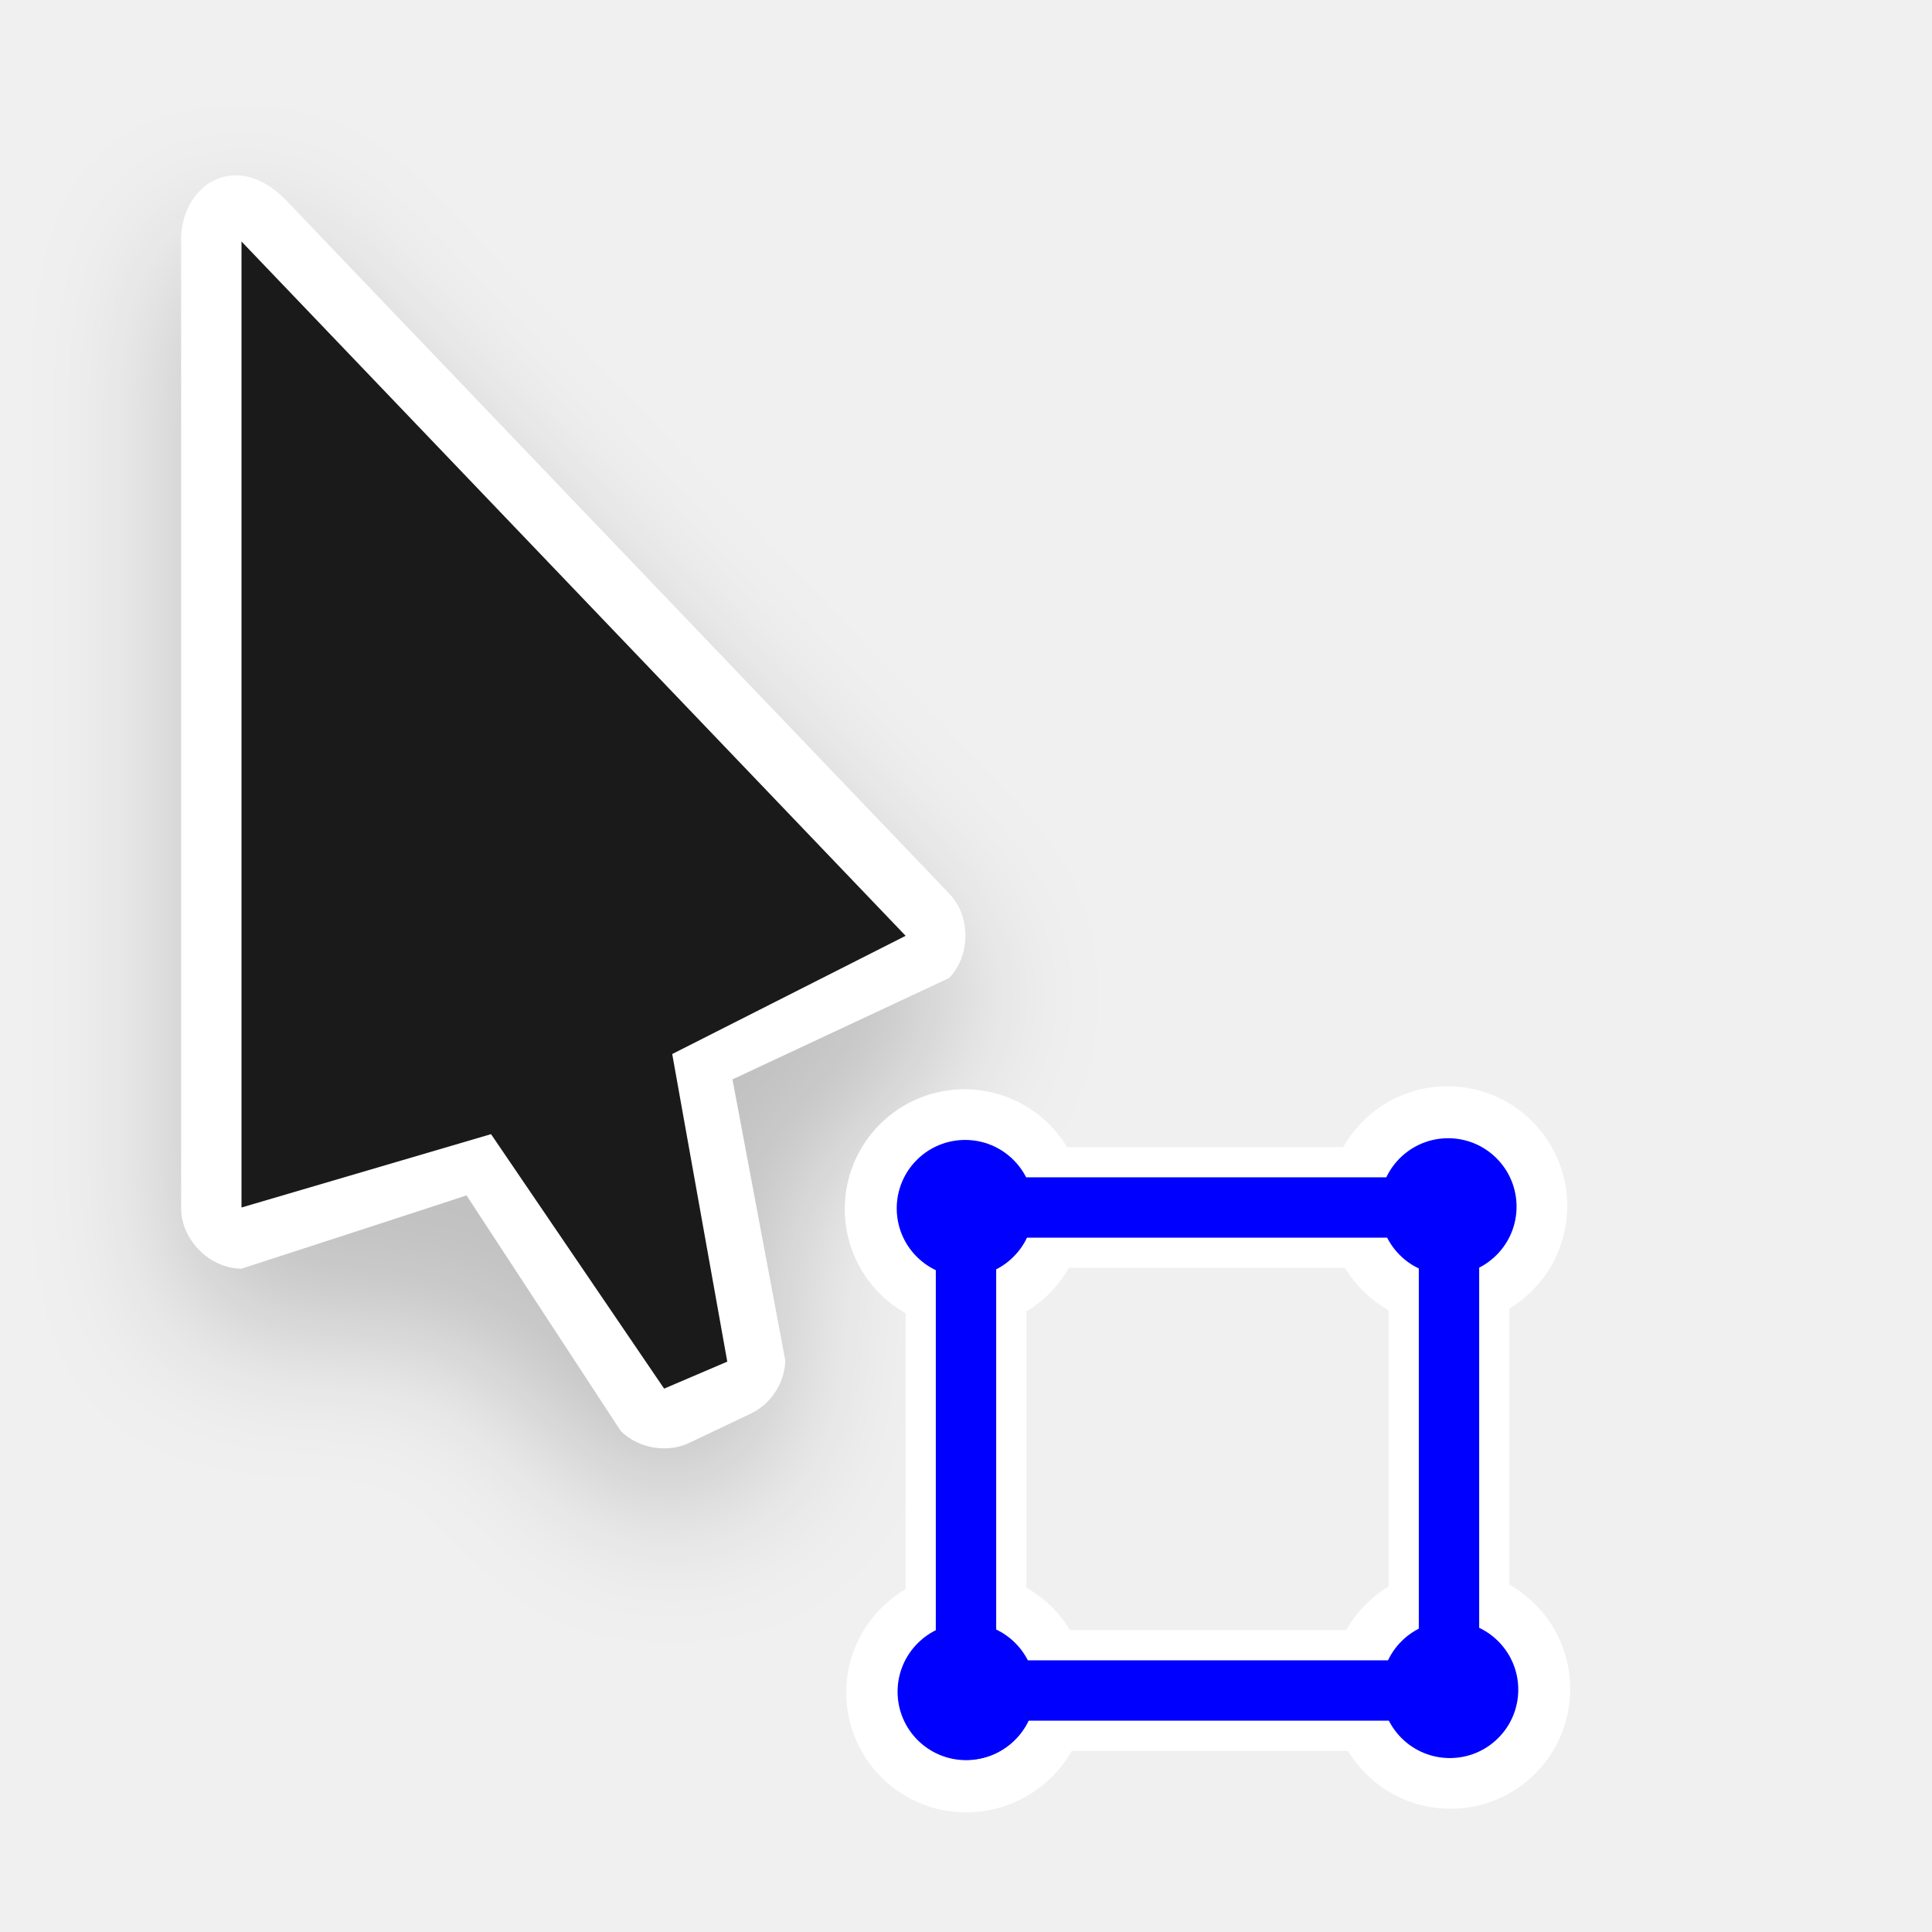
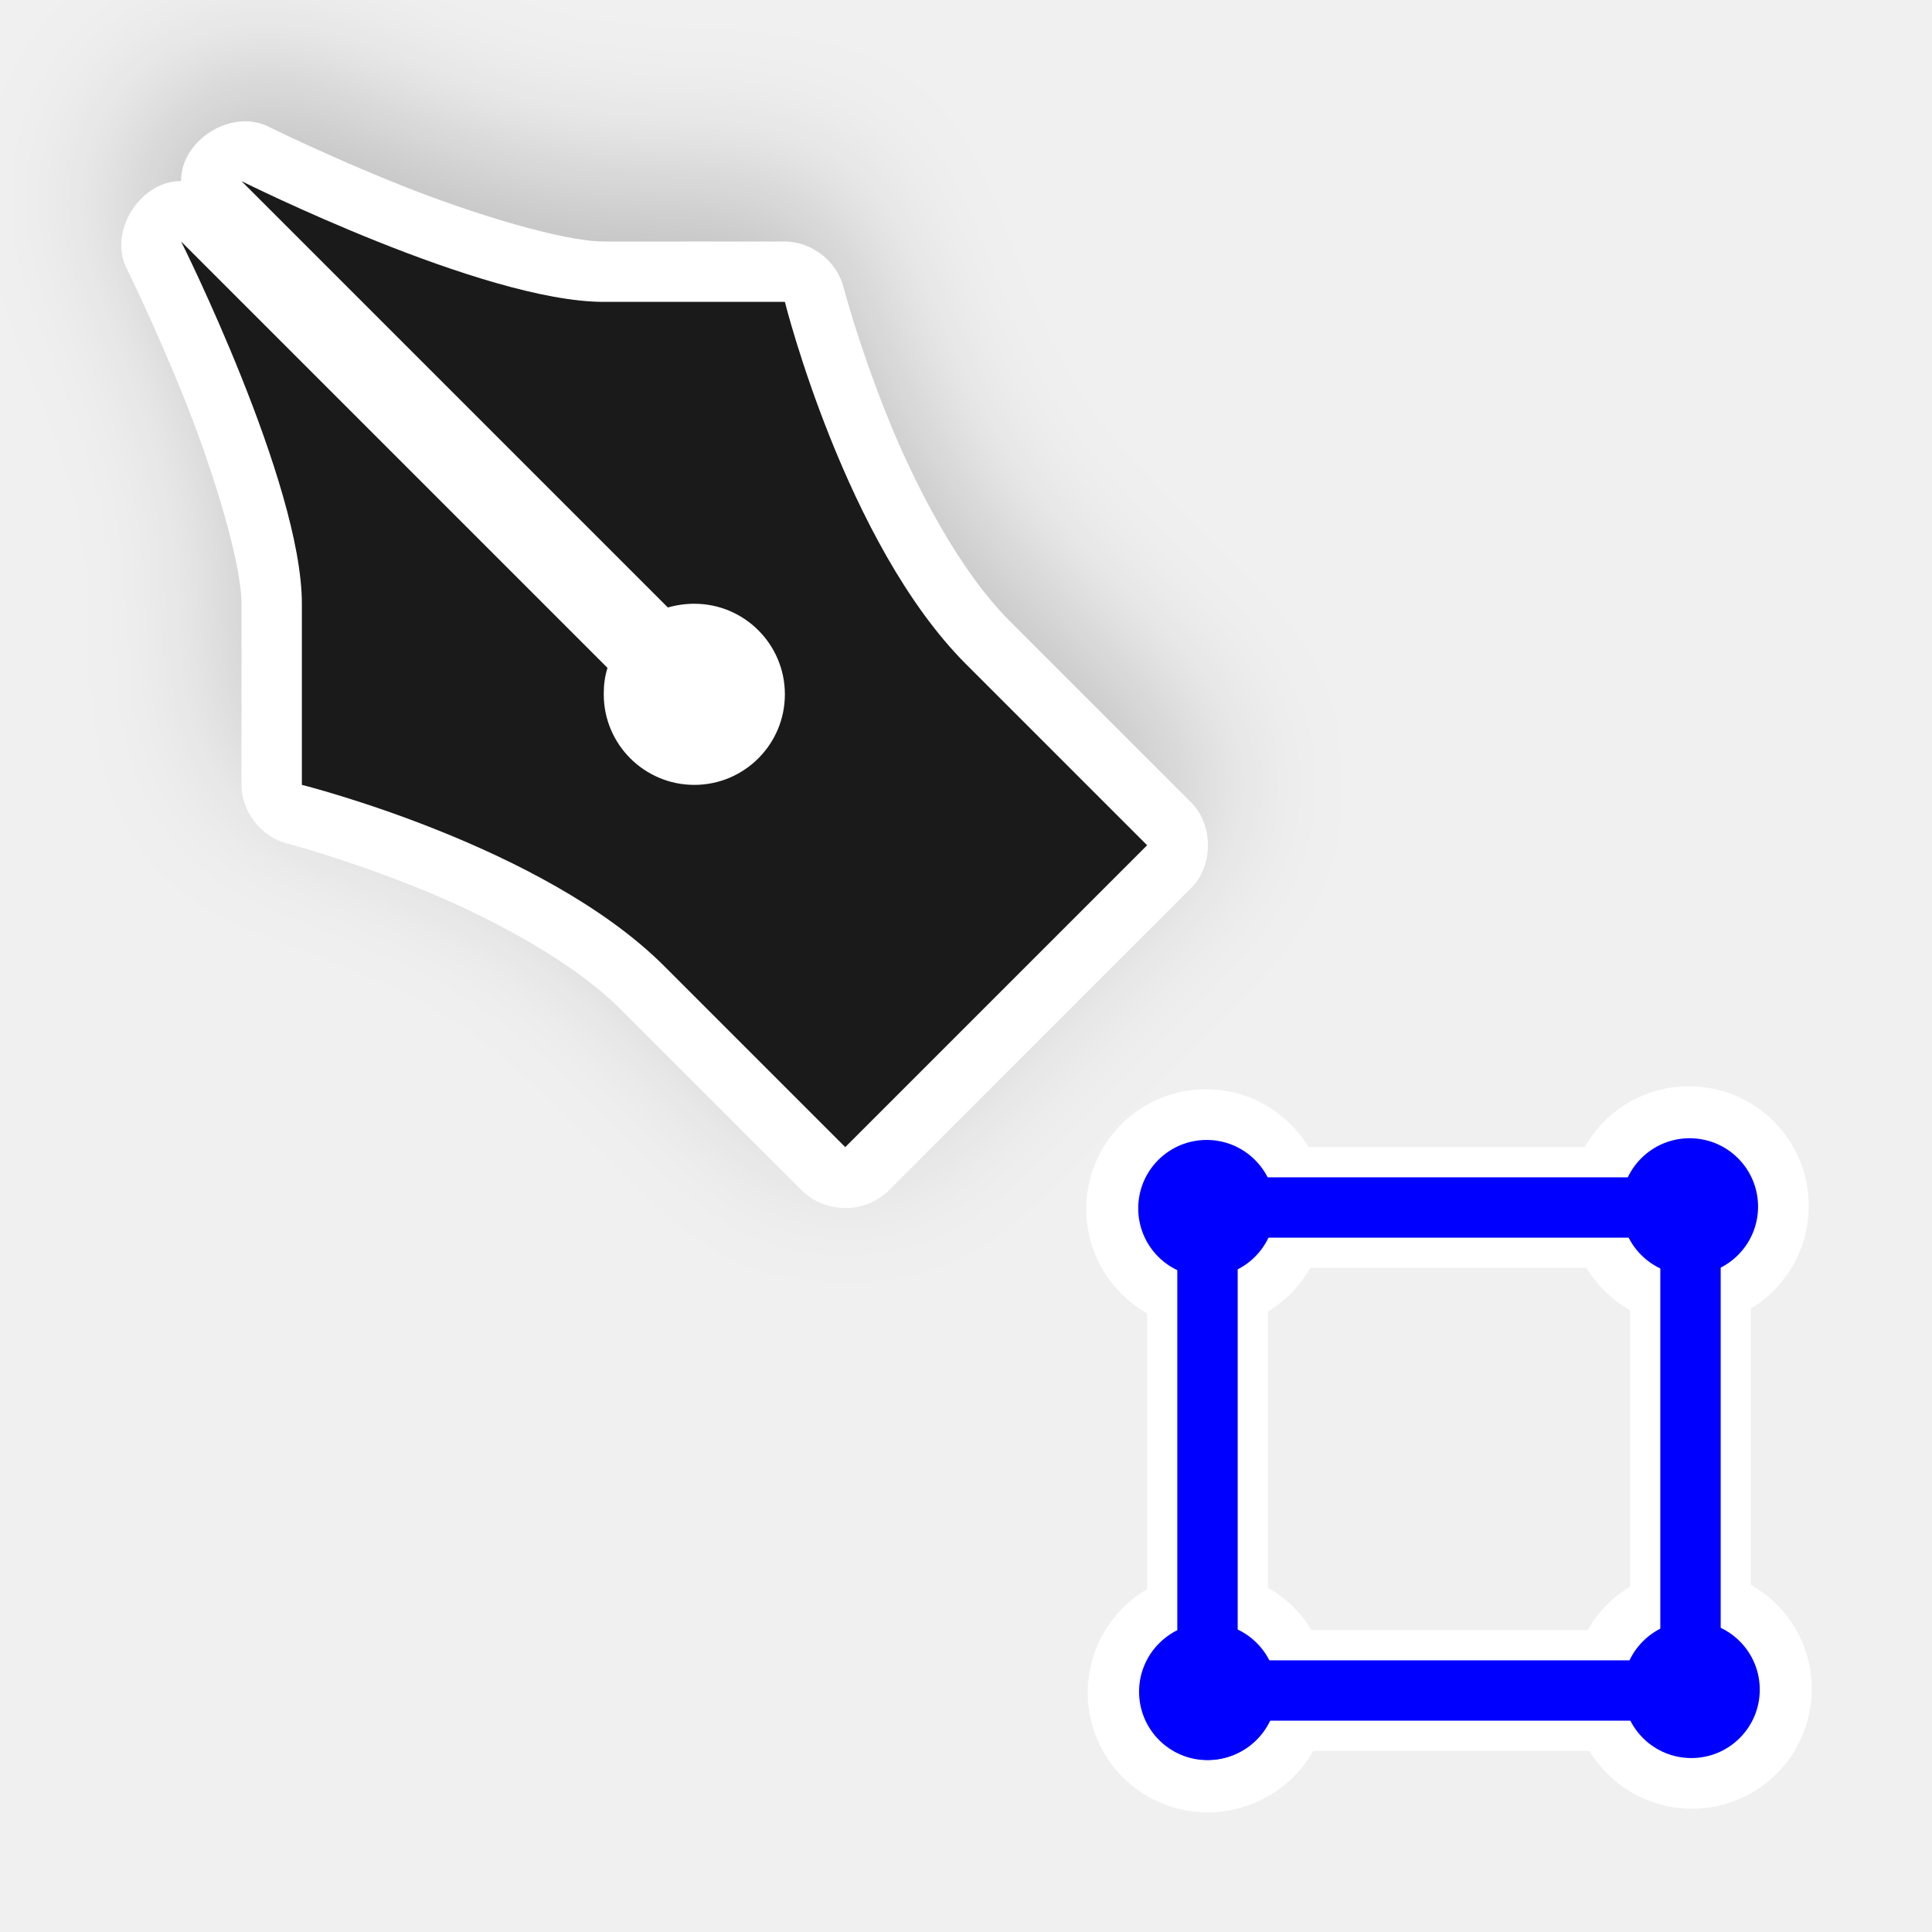
<svg xmlns="http://www.w3.org/2000/svg" width="32" height="32" viewBox="0 0 32 32" id="svg5327" version="1.1">
  <defs id="defs5329">
    <marker style="overflow:visible" id="marker6340" refX="0.0" refY="0.0" orient="auto">
      <path transform="scale(0.2) translate(7.4, 1)" style="fill-rule:evenodd;stroke:#0000ff;stroke-width:1pt;stroke-opacity:1;fill:#0000ff;fill-opacity:1" d="M -2.5,-1.0 C -2.5,1.76 -4.74,4.0 -7.5,4.0 C -10.26,4.0 -12.5,1.76 -12.5,-1.0 C -12.5,-3.76 -10.26,-6.0 -7.5,-6.0 C -4.74,-6.0 -2.5,-3.76 -2.5,-1.0 z " id="path6338" />
    </marker>
    <marker style="overflow:visible" id="marker6258" refX="0.0" refY="0.0" orient="auto">
      <path transform="scale(0.2) translate(7.4, 1)" style="fill-rule:evenodd;stroke:#0000ff;stroke-width:1pt;stroke-opacity:1;fill:#0000ff;fill-opacity:1" d="M -2.5,-1.0 C -2.5,1.76 -4.74,4.0 -7.5,4.0 C -10.26,4.0 -12.5,1.76 -12.5,-1.0 C -12.5,-3.76 -10.26,-6.0 -7.5,-6.0 C -4.74,-6.0 -2.5,-3.76 -2.5,-1.0 z " id="path6256" />
    </marker>
    <marker style="overflow:visible" id="marker6182" refX="0.0" refY="0.0" orient="auto">
      <path transform="scale(0.2) translate(7.4, 1)" style="fill-rule:evenodd;stroke:#0000ff;stroke-width:1pt;stroke-opacity:1;fill:#0000ff;fill-opacity:1" d="M -2.5,-1.0 C -2.5,1.76 -4.74,4.0 -7.5,4.0 C -10.26,4.0 -12.5,1.76 -12.5,-1.0 C -12.5,-3.76 -10.26,-6.0 -7.5,-6.0 C -4.74,-6.0 -2.5,-3.76 -2.5,-1.0 z " id="path6180" />
    </marker>
    <marker style="overflow:visible" id="marker5930" refX="0.0" refY="0.0" orient="auto">
      <path transform="scale(0.2) translate(7.4, 1)" style="fill-rule:evenodd;stroke:#ffffff;stroke-width:1pt;stroke-opacity:1;fill:#ffffff;fill-opacity:1" d="M -2.5,-1.0 C -2.5,1.76 -4.74,4.0 -7.5,4.0 C -10.26,4.0 -12.5,1.76 -12.5,-1.0 C -12.5,-3.76 -10.26,-6.0 -7.5,-6.0 C -4.74,-6.0 -2.5,-3.76 -2.5,-1.0 z " id="path5928" />
    </marker>
    <marker style="overflow:visible" id="marker5866" refX="0.0" refY="0.0" orient="auto">
      <path transform="scale(0.2) translate(7.4, 1)" style="fill-rule:evenodd;stroke:#ffffff;stroke-width:1pt;stroke-opacity:1;fill:#ffffff;fill-opacity:1" d="M -2.5,-1.0 C -2.5,1.76 -4.74,4.0 -7.5,4.0 C -10.26,4.0 -12.5,1.76 -12.5,-1.0 C -12.5,-3.76 -10.26,-6.0 -7.5,-6.0 C -4.74,-6.0 -2.5,-3.76 -2.5,-1.0 z " id="path5864" />
    </marker>
    <marker style="overflow:visible" id="marker5808" refX="0.0" refY="0.0" orient="auto">
      <path transform="scale(0.2) translate(7.4, 1)" style="fill-rule:evenodd;stroke:#ffffff;stroke-width:1pt;stroke-opacity:1;fill:#ffffff;fill-opacity:1" d="M -2.5,-1.0 C -2.5,1.76 -4.74,4.0 -7.5,4.0 C -10.26,4.0 -12.5,1.76 -12.5,-1.0 C -12.5,-3.76 -10.26,-6.0 -7.5,-6.0 C -4.74,-6.0 -2.5,-3.76 -2.5,-1.0 z " id="path5806" />
    </marker>
    <marker style="overflow:visible" id="marker4386" refX="0.0" refY="0.0" orient="auto">
      <path transform="scale(0.2) translate(7.4, 1)" style="fill-rule:evenodd;stroke:#ffffff;stroke-width:1pt;stroke-opacity:1;fill:#ffffff;fill-opacity:1" d="M -2.5,-1.0 C -2.5,1.76 -4.74,4.0 -7.5,4.0 C -10.26,4.0 -12.5,1.76 -12.5,-1.0 C -12.5,-3.76 -10.26,-6.0 -7.5,-6.0 C -4.74,-6.0 -2.5,-3.76 -2.5,-1.0 z " id="path4384" />
    </marker>
    <marker style="overflow:visible" id="marker4340" refX="0.0" refY="0.0" orient="auto">
      <path transform="scale(0.2) translate(7.4, 1)" style="fill-rule:evenodd;stroke:#ffffff;stroke-width:1pt;stroke-opacity:1;fill:#ffffff;fill-opacity:1" d="M -2.5,-1.0 C -2.5,1.76 -4.74,4.0 -7.5,4.0 C -10.26,4.0 -12.5,1.76 -12.5,-1.0 C -12.5,-3.76 -10.26,-6.0 -7.5,-6.0 C -4.74,-6.0 -2.5,-3.76 -2.5,-1.0 z " id="path4338" />
    </marker>
    <marker style="overflow:visible" id="marker4300" refX="0.0" refY="0.0" orient="auto">
      <path transform="scale(0.2) translate(7.4, 1)" style="fill-rule:evenodd;stroke:#ffffff;stroke-width:1pt;stroke-opacity:1;fill:#ffffff;fill-opacity:1" d="M -2.5,-1.0 C -2.5,1.76 -4.74,4.0 -7.5,4.0 C -10.26,4.0 -12.5,1.76 -12.5,-1.0 C -12.5,-3.76 -10.26,-6.0 -7.5,-6.0 C -4.74,-6.0 -2.5,-3.76 -2.5,-1.0 z " id="path4298" />
    </marker>
    <marker style="overflow:visible" id="marker1811" refX="0.0" refY="0.0" orient="auto">
      <path transform="scale(0.2) translate(7.4, 1)" style="fill-rule:evenodd;stroke:#ffffff;stroke-width:1pt;stroke-opacity:1;fill:#ffffff;fill-opacity:1" d="M -2.5,-1.0 C -2.5,1.76 -4.74,4.0 -7.5,4.0 C -10.26,4.0 -12.5,1.76 -12.5,-1.0 C -12.5,-3.76 -10.26,-6.0 -7.5,-6.0 C -4.74,-6.0 -2.5,-3.76 -2.5,-1.0 z " id="path1809" />
    </marker>
    <marker style="overflow:visible" id="marker1783" refX="0.0" refY="0.0" orient="auto">
      <path transform="scale(0.2) translate(7.4, 1)" style="fill-rule:evenodd;stroke:#ffffff;stroke-width:1pt;stroke-opacity:1;fill:#ffffff;fill-opacity:1" d="M -2.5,-1.0 C -2.5,1.76 -4.74,4.0 -7.5,4.0 C -10.26,4.0 -12.5,1.76 -12.5,-1.0 C -12.5,-3.76 -10.26,-6.0 -7.5,-6.0 C -4.74,-6.0 -2.5,-3.76 -2.5,-1.0 z " id="path1781" />
    </marker>
    <marker orient="auto" refY="0.0" refX="0.0" id="DotS" style="overflow:visible">
      <path id="path1520" d="M -2.5,-1.0 C -2.5,1.76 -4.74,4.0 -7.5,4.0 C -10.26,4.0 -12.5,1.76 -12.5,-1.0 C -12.5,-3.76 -10.26,-6.0 -7.5,-6.0 C -4.74,-6.0 -2.5,-3.76 -2.5,-1.0 z " style="fill-rule:evenodd;stroke:#0000ff;stroke-width:1pt;stroke-opacity:1;fill:#0000ff;fill-opacity:1" transform="scale(0.2) translate(7.4, 1)" />
    </marker>
    <marker orient="auto" refY="0.0" refX="0.0" id="DotM" style="overflow:visible">
      <path id="path1517" d="M -2.5,-1.0 C -2.5,1.76 -4.74,4.0 -7.5,4.0 C -10.26,4.0 -12.5,1.76 -12.5,-1.0 C -12.5,-3.76 -10.26,-6.0 -7.5,-6.0 C -4.74,-6.0 -2.5,-3.76 -2.5,-1.0 z " style="fill-rule:evenodd;stroke:#0000ff;stroke-width:1pt;stroke-opacity:1;fill:#0000ff;fill-opacity:1" transform="scale(0.4) translate(7.4, 1)" />
    </marker>
-     <filter style="color-interpolation-filters:sRGB" height="1.272" y="-0.136" width="1.441" x="-0.22" id="filter7078">
-       <feGaussianBlur id="feGaussianBlur7080" stdDeviation="1.192" />
+     <filter style="color-interpolation-filters:sRGB" height="1.324" y="-0.162" width="1.324" x="-0.162" id="filter7834">
+       <feGaussianBlur id="feGaussianBlur7836" stdDeviation="1.215" />
+     </filter>
+     <filter style="color-interpolation-filters:sRGB" id="filter6888">
+       <feGaussianBlur id="feGaussianBlur6890" stdDeviation="1.397" />
    </filter>
  </defs>
  <g id="layer1" transform="translate(0,-1020.362)">
-     <g transform="translate(-20.00001,279)" style="display:inline" id="g11333">
-       <path style="color:#000000;font-style:normal;font-variant:normal;font-weight:normal;font-stretch:normal;font-size:medium;line-height:normal;font-family:Sans;-inkscape-font-specification:Sans;text-indent:0;text-align:start;text-decoration:none;text-decoration-line:none;letter-spacing:normal;word-spacing:normal;text-transform:none;writing-mode:lr-tb;direction:ltr;baseline-shift:baseline;text-anchor:start;display:inline;overflow:visible;visibility:visible;opacity:0.2;fill:#000000;fill-opacity:1;fill-rule:nonzero;stroke:none;stroke-width:2;marker:none;filter:url(#filter7078);enable-background:accumulate" d="m 23.813,745.281 c -0.467,0.055 -0.823,0.498 -0.812,1.094 v 16 c 5e-5,0.524 0.476,1 1,1 h 3.594 l 2.688,2.688 c 0.295,0.295 0.783,0.375 1.156,0.188 l 1,-0.5 c 0.328,-0.159 0.554,-0.51 0.562,-0.875 v -3.594 l 2.719,-2.719 c 0.365,-0.37 0.365,-1.037 0,-1.406 l -11,-11.5 c -0.307,-0.307 -0.626,-0.408 -0.906,-0.375 z" id="path7468" />
-       <g id="g11329">
-         <path id="path2998-2-3-5-7-1-8-8-7-0" d="m 23,745.375 v 16 c 5e-5,0.524 0.476,1 1,1 0,0 3.883,-1.259 3.726,-1.215 l 2.555,3.903 c 0.295,0.295 0.783,0.375 1.156,0.188 l 1.008,-0.48 c 0.328,-0.159 0.554,-0.51 0.562,-0.875 l -0.875,-4.656 3.585,-1.677 c 0.365,-0.37 0.365,-1.037 0,-1.406 l -11,-11.5 c -0.82,-0.82 -1.736,-0.235 -1.719,0.719 z" style="color:#000000;font-style:normal;font-variant:normal;font-weight:normal;font-stretch:normal;font-size:medium;line-height:normal;font-family:Sans;-inkscape-font-specification:Sans;text-indent:0;text-align:start;text-decoration:none;text-decoration-line:none;letter-spacing:normal;word-spacing:normal;text-transform:none;writing-mode:lr-tb;direction:ltr;baseline-shift:baseline;text-anchor:start;display:inline;overflow:visible;visibility:visible;fill:#ffffff;fill-opacity:1;fill-rule:nonzero;stroke:none;stroke-width:2;marker:none;enable-background:accumulate" />
-         <path id="path2998-2-3-5-7" d="m 24,761.362 v -16 l 11,11.5 -3.866,1.958 0.912,5.095 -1.046,0.447 -2.867,-4.215 z" style="fill:#1a1a1a;fill-opacity:1;stroke:none" />
-       </g>
-     </g>
-     <g id="g6483" transform="translate(-24)">
+     <g id="g6483" transform="translate(-20)">
      <path style="fill:none;stroke:#ffffff;stroke-width:2;stroke-linecap:round;stroke-linejoin:bevel;stroke-miterlimit:4;stroke-dasharray:none;stroke-opacity:1" d="m 40,1048.362 v -8 h 8 v 8 z" id="path6178" />
      <path style="fill:none;stroke:#ffffff;stroke-width:1.75;stroke-linecap:round;stroke-linejoin:bevel;stroke-miterlimit:4;stroke-dasharray:none;stroke-opacity:1;marker-start:url(#marker5808);marker-mid:url(#marker5866);marker-end:url(#marker5930)" d="m 40,1048.362 v -8 h 8 v 8 z" id="path5804" />
      <path id="path843" d="m 40,1048.362 v -8 h 8 v 8 z" style="fill:none;stroke:#0000ff;stroke-width:1;stroke-linecap:round;stroke-linejoin:bevel;stroke-miterlimit:4;stroke-dasharray:none;stroke-opacity:1;marker-start:url(#DotS);marker-mid:url(#DotS);marker-end:url(#DotS)" />
    </g>
+     <g transform="matrix(1,0,0,-1,-22,1900.737)" style="display:inline" id="g12696">
+       <path style="color:#000000;font-style:normal;font-variant:normal;font-weight:normal;font-stretch:normal;font-size:medium;line-height:normal;font-family:Sans;-inkscape-font-specification:Sans;text-indent:0;text-align:start;text-decoration:none;text-decoration-line:none;letter-spacing:normal;word-spacing:normal;text-transform:none;writing-mode:lr-tb;direction:ltr;baseline-shift:baseline;text-anchor:start;display:inline;overflow:visible;visibility:visible;opacity:0.2;fill:#000000;fill-opacity:1;fill-rule:nonzero;stroke:none;stroke-width:2;marker:none;filter:url(#filter7834);enable-background:accumulate" d="m 35.875,861.375 c -0.222,0.024 -0.435,0.125 -0.594,0.281 l -3,3 c -0.823,0.823 -2.22,1.557 -3.406,2.031 -1.186,0.474 -2.125,0.719 -2.125,0.719 -0.426,0.11 -0.75,0.529 -0.75,0.969 v 3 c 0,0.667 -0.455,2.168 -0.938,3.375 -0.483,1.207 -0.969,2.188 -0.969,2.188 -0.296,0.609 0.229,1.442 0.906,1.438 -0.005,0.677 0.829,1.202 1.438,0.906 0,0 0.98,-0.486 2.188,-0.969 1.207,-0.483 2.708,-0.938 3.375,-0.938 h 3 c 0.44,1.9e-4 0.859,-0.324 0.969,-0.75 0,0 0.244,-0.939 0.719,-2.125 0.474,-1.186 1.208,-2.583 2.031,-3.406 l 3,-3 c 0.384,-0.372 0.384,-1.066 0,-1.438 l -5,-5 C 36.501,861.44 36.179,861.332 35.875,861.375 Z" id="path7430" />
+       <path style="color:#000000;font-style:normal;font-variant:normal;font-weight:normal;font-stretch:normal;font-size:medium;line-height:normal;font-family:Sans;-inkscape-font-specification:Sans;text-indent:0;text-align:start;text-decoration:none;text-decoration-line:none;letter-spacing:normal;word-spacing:normal;text-transform:none;writing-mode:lr-tb;direction:ltr;baseline-shift:baseline;text-anchor:start;display:inline;overflow:visible;visibility:visible;opacity:0.6;fill:#000000;fill-opacity:1;fill-rule:nonzero;stroke:none;stroke-width:2;marker:none;filter:url(#filter6888);enable-background:accumulate" d="m 33.5,869.375 c 0.288,0 0.5,0.212 0.5,0.5 0,0.288 -0.212,0.5 -0.5,0.5 -0.048,0 -0.122,-0.021 -0.156,-0.031 -0.092,-0.024 -0.187,-0.034 -0.281,-0.031 -0.004,-0.107 -0.025,-0.213 -0.062,-0.312 -0.012,-0.038 0,-0.037 0,-0.125 0,-0.288 0.212,-0.5 0.5,-0.5 z" id="path7426" />
+       <path style="color:#000000;font-style:normal;font-variant:normal;font-weight:normal;font-stretch:normal;font-size:medium;line-height:normal;font-family:Sans;-inkscape-font-specification:Sans;text-indent:0;text-align:start;text-decoration:none;text-decoration-line:none;letter-spacing:normal;word-spacing:normal;text-transform:none;writing-mode:lr-tb;direction:ltr;baseline-shift:baseline;text-anchor:start;display:inline;overflow:visible;visibility:visible;fill:#ffffff;fill-opacity:1;fill-rule:nonzero;stroke:none;stroke-width:2;marker:none;enable-background:accumulate" d="m 35.875,860.375 c -0.222,0.024 -0.435,0.125 -0.594,0.281 l -3,3 c -0.823,0.823 -2.22,1.557 -3.406,2.031 -1.186,0.474 -2.125,0.719 -2.125,0.719 -0.426,0.11 -0.75,0.529 -0.75,0.969 v 3 c 0,0.667 -0.455,2.168 -0.938,3.375 -0.483,1.207 -0.969,2.188 -0.969,2.188 -0.296,0.609 0.229,1.442 0.906,1.438 -0.005,0.677 0.829,1.202 1.438,0.906 0,0 0.98,-0.486 2.188,-0.969 1.207,-0.483 2.708,-0.938 3.375,-0.938 h 3 c 0.44,1.9e-4 0.859,-0.324 0.969,-0.75 0,0 0.244,-0.939 0.719,-2.125 0.474,-1.186 1.208,-2.583 2.031,-3.406 l 3,-3 c 0.384,-0.372 0.384,-1.066 0,-1.438 l -5,-5 C 36.501,860.44 36.179,860.332 35.875,860.375 Z" id="path4690-8" />
+       <path style="fill:#1a1a1a;fill-opacity:1;stroke:none" d="m 36,861.375 -3,3 c -2,2 -6,3 -6,3 v 3 c 0,2 -2,6 -2,6 l 7.062,-7.062 C 32.017,869.169 32,869.034 32,868.875 c 0,-0.828 0.672,-1.5 1.5,-1.5 0.828,0 1.5,0.672 1.5,1.5 0,0.828 -0.672,1.5 -1.5,1.5 -0.148,0 -0.302,-0.022 -0.438,-0.062 L 26,877.375 c 0,0 4,-2 6,-2 h 3 c 0,0 1,-4 3,-6 l 3,-3 z" id="path4690" />
+     </g>
  </g>
</svg>
